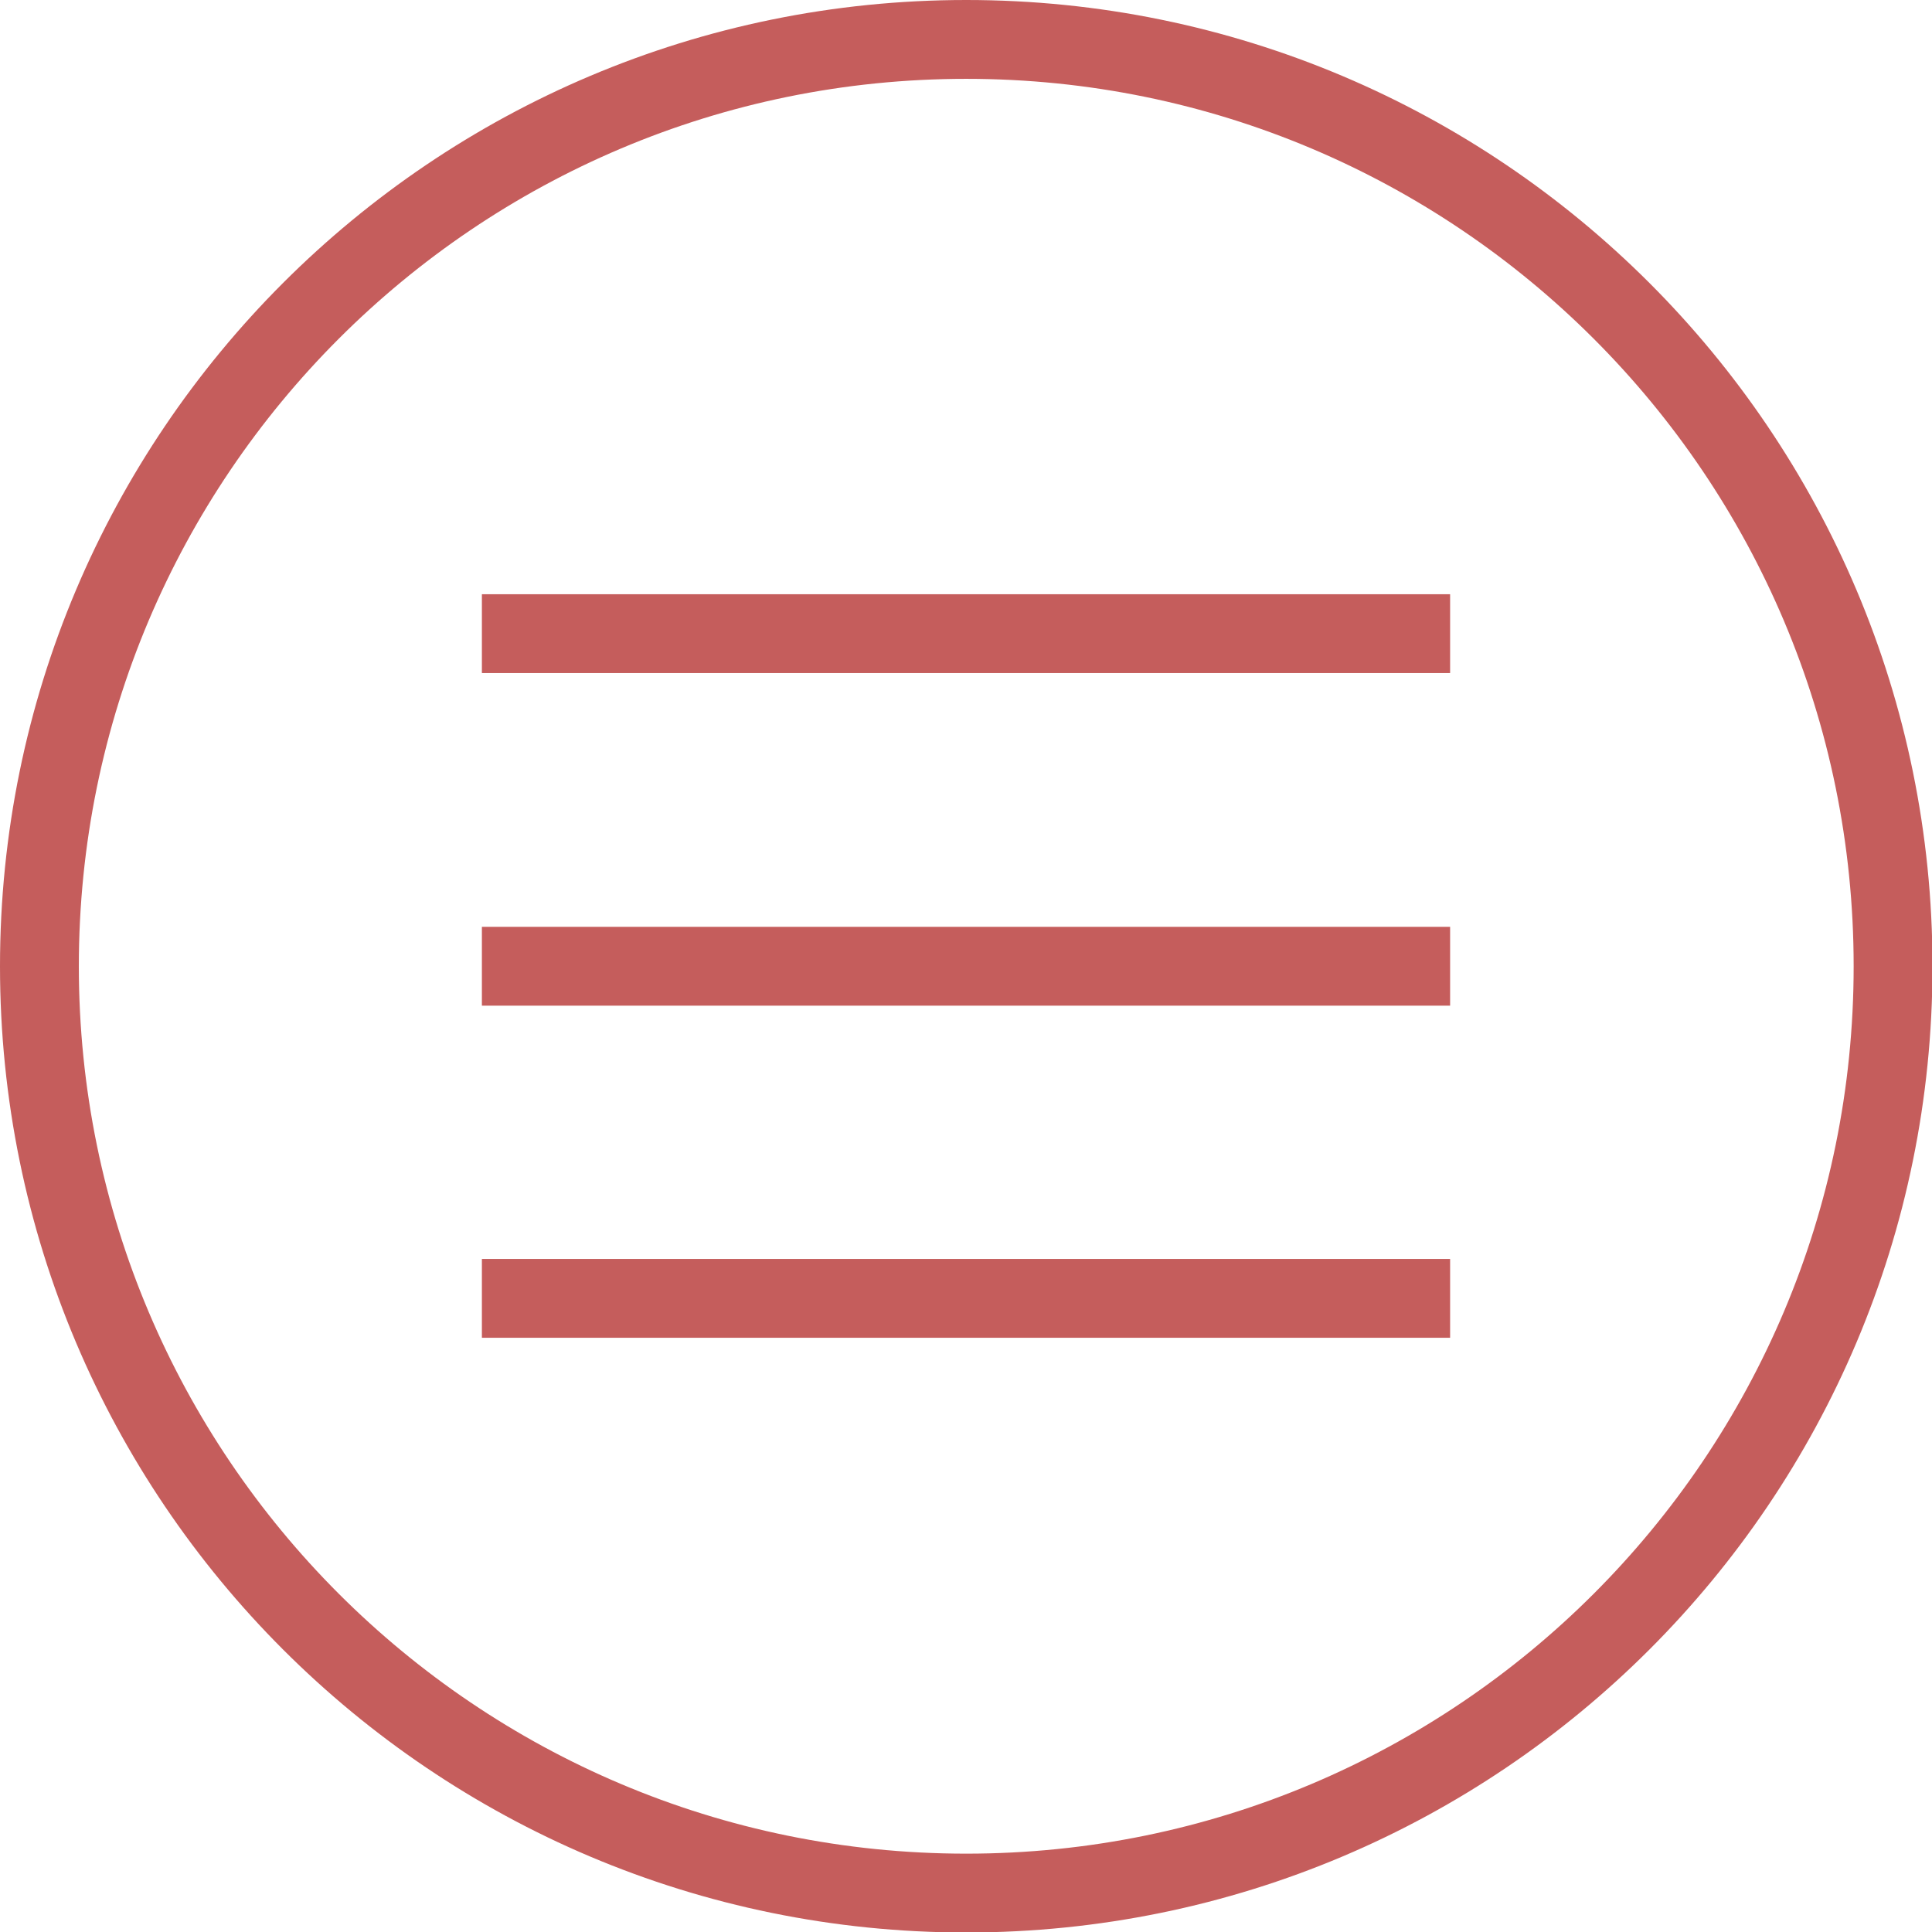
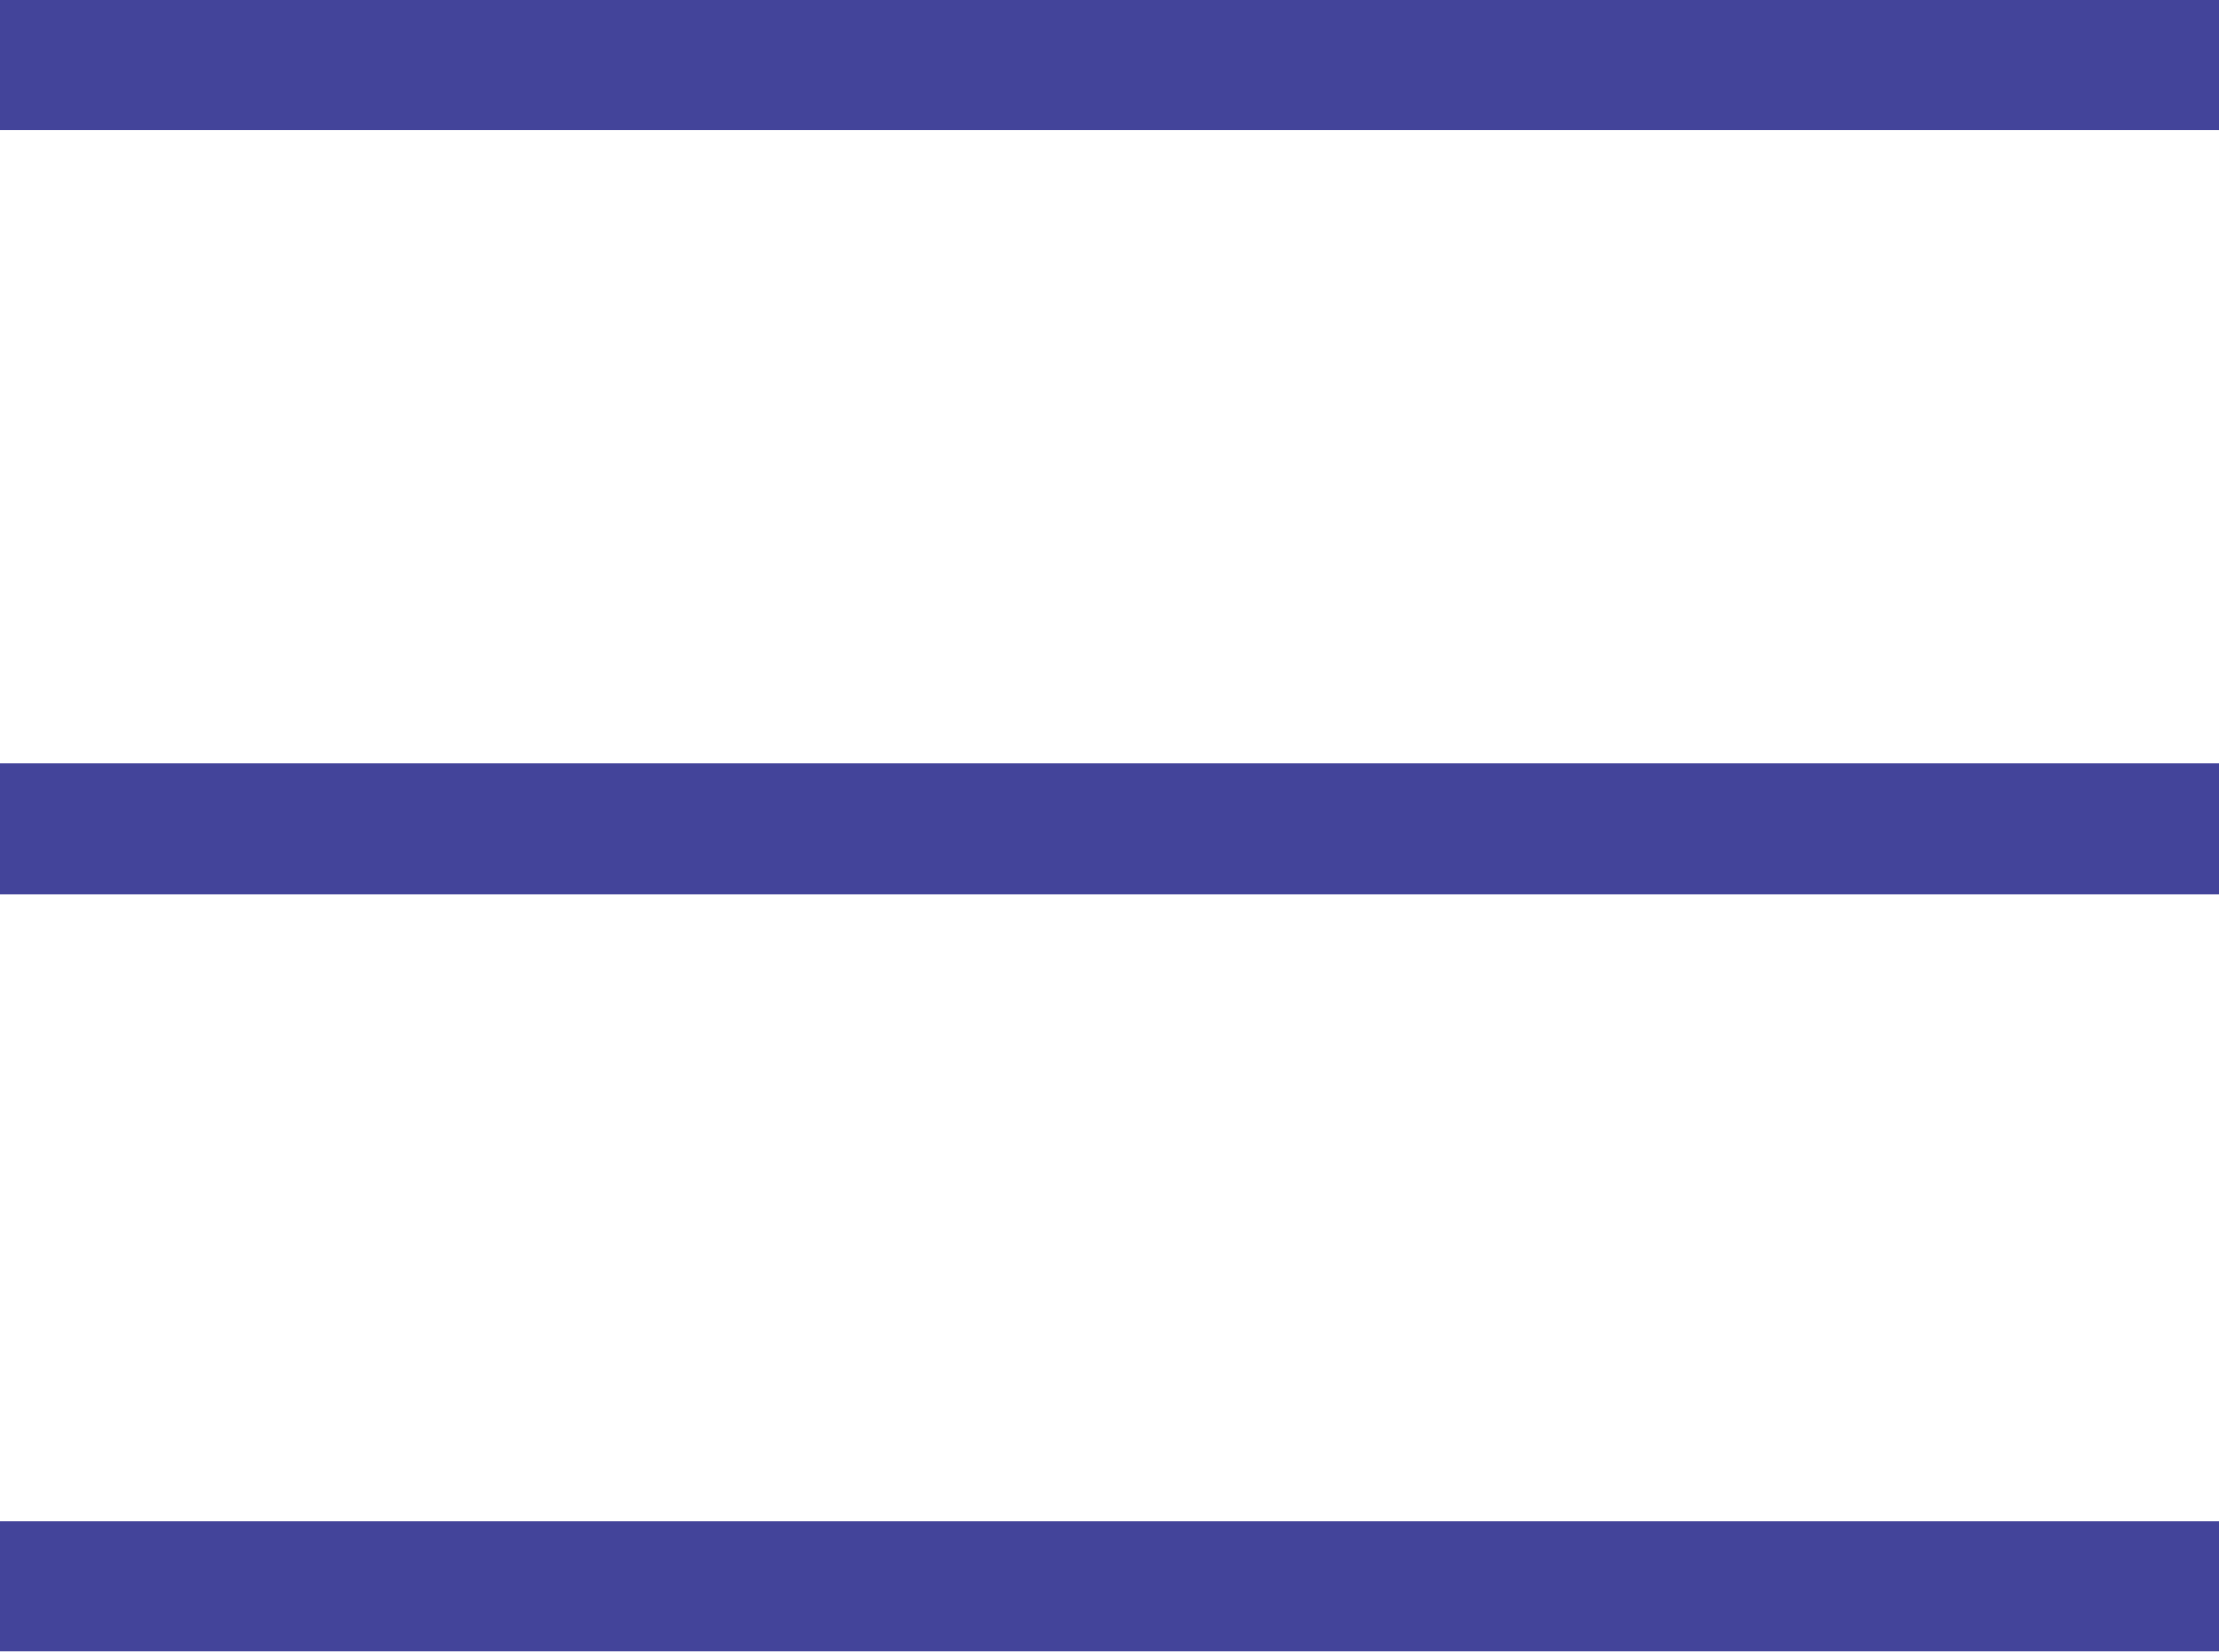
- <svg xmlns="http://www.w3.org/2000/svg" version="1.1" id="Livello_1" x="0px" y="0px" viewBox="0 0 39.21 39.21" style="enable-background:new 0 0 39.21 39.21;" xml:space="preserve">
+ <svg xmlns="http://www.w3.org/2000/svg" version="1.1" id="Livello_1" x="0px" y="0px" viewBox="0 0 34 25.3" style="enable-background:new 0 0 34 25.3;" xml:space="preserve">
  <style type="text/css">
- 	.st0{fill:none;stroke:#C55D5C;stroke-width:1.6;stroke-miterlimit:10;}
+ 	.st0{fill:#43449A;}
</style>
-   <line class="st0" x1="29.43" y1="19.61" x2="9.78" y2="19.61" />
-   <line class="st0" x1="29.43" y1="12.86" x2="9.78" y2="12.86" />
-   <line class="st0" x1="29.43" y1="26.35" x2="9.78" y2="26.35" />
-   <circle class="st0" cx="19.61" cy="19.61" r="18.81" />
+   <g>
+     <g>
+       <rect x="0" y="11.7" class="st0" width="34" height="2" />
+     </g>
+     <g>
+       <rect x="0" y="0" class="st0" width="34" height="2" />
+     </g>
+     <g>
+       <rect x="0" y="23.3" class="st0" width="34" height="2" />
+     </g>
+   </g>
</svg>
